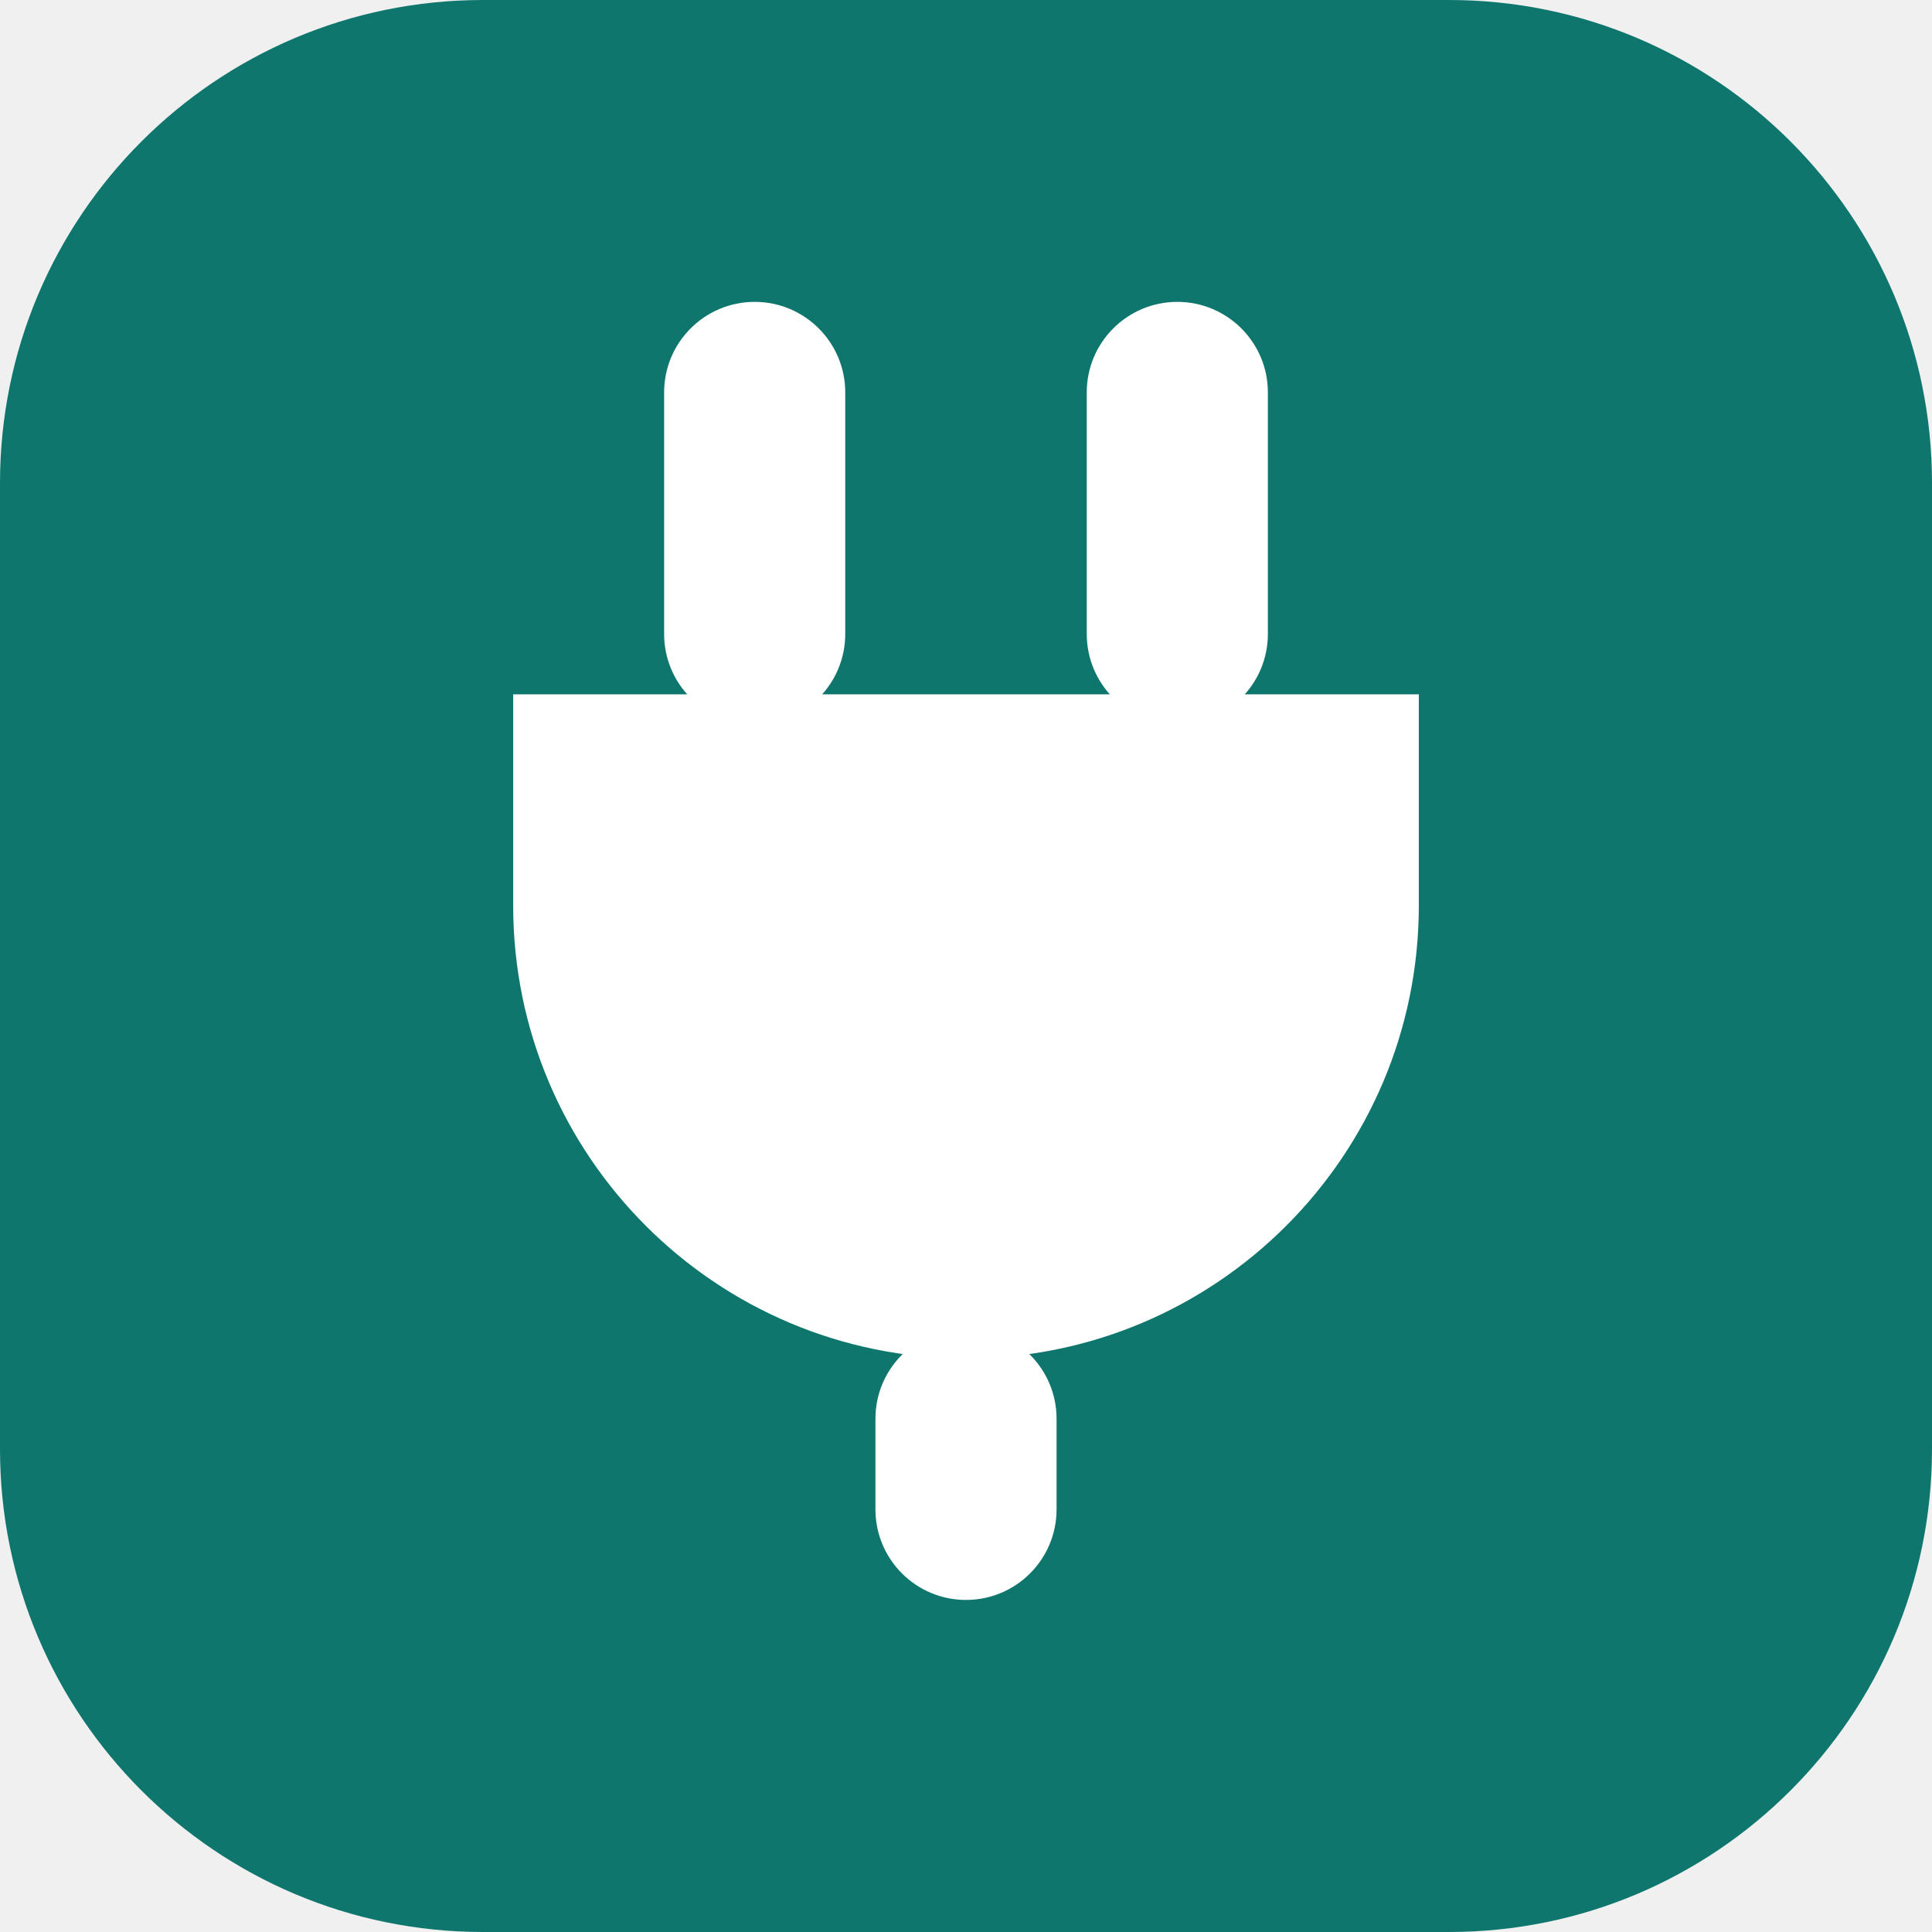
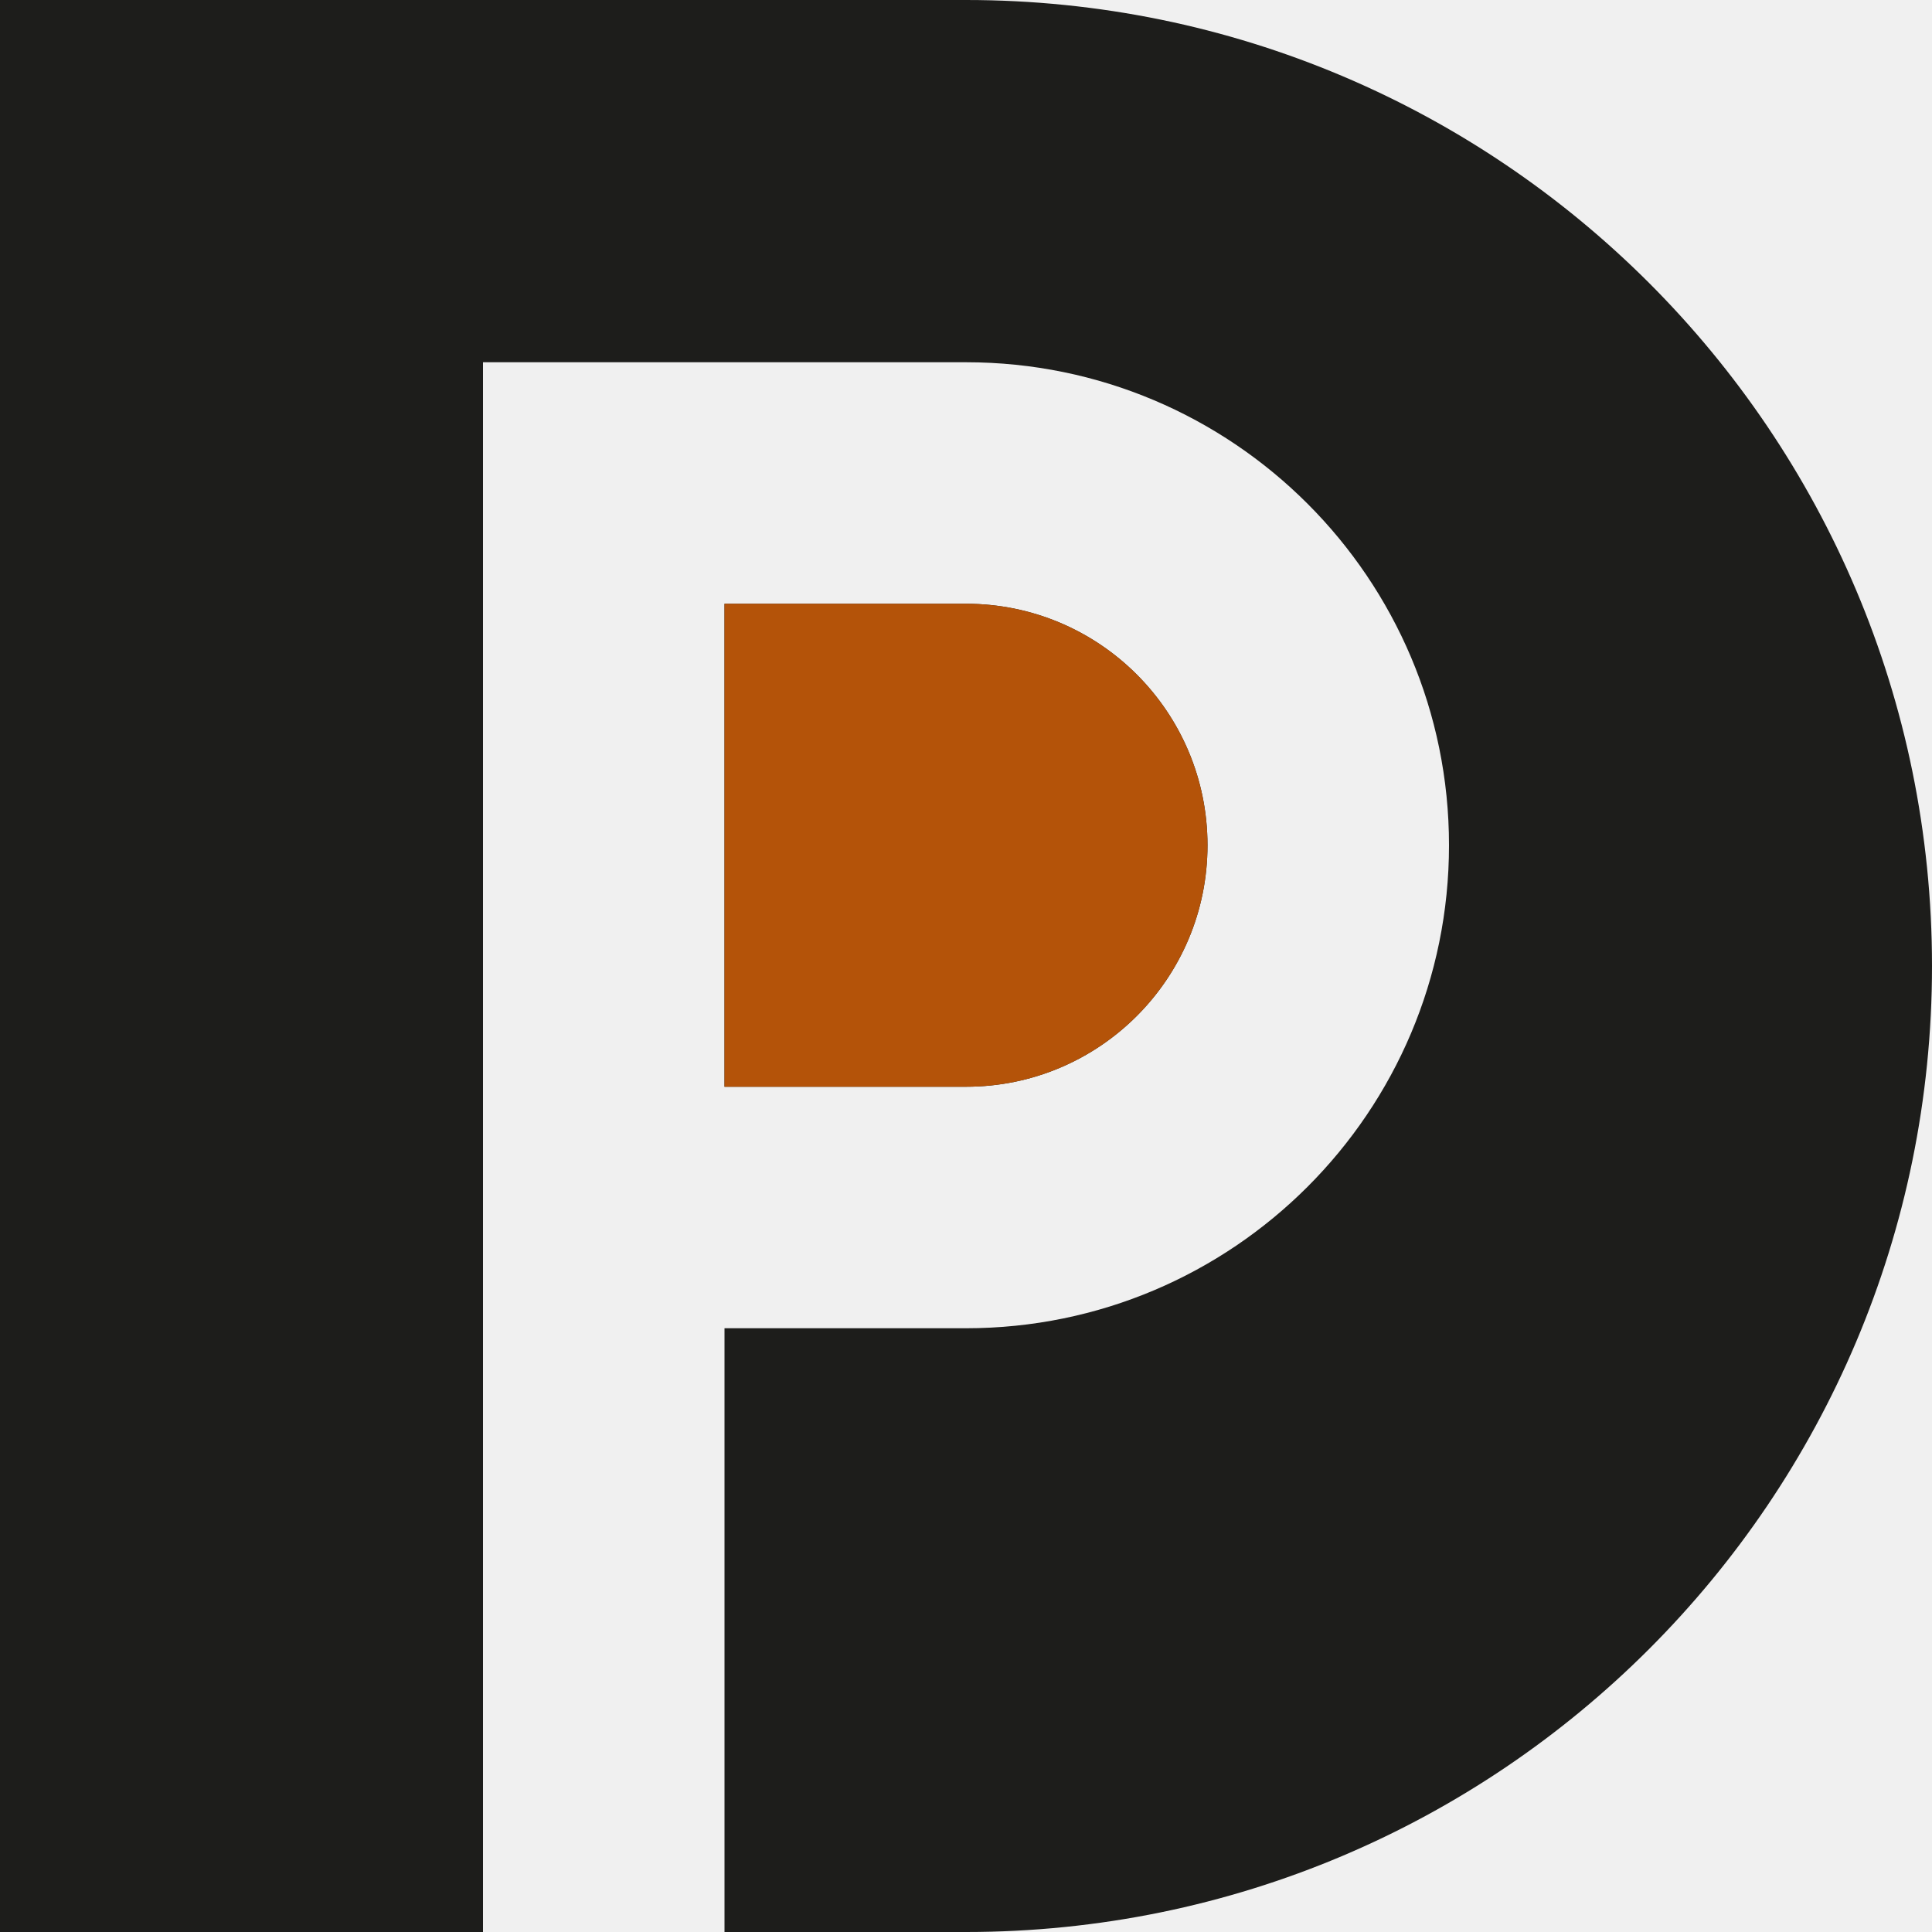
<svg xmlns="http://www.w3.org/2000/svg" viewBox="0 0 32 32">
-   <style>.s{fill:#0f766e}.g{fill:#ffffff}@media (prefers-color-scheme:dark){.s{fill:#2dd4bf}.g{fill:#042f2e}}</style>
-   <rect class="s" width="32" height="32" rx="8" />
-   <g class="g">
-     <rect x="11" y="5" width="3" height="7" rx="1.5" />
-     <rect x="18" y="5" width="3" height="7" rx="1.5" />
-     <path d="M8.5 11.5h15v3.5a7.5 7.5 0 0 1-15 0z" />
-     <rect x="14.5" y="22" width="3" height="4.5" rx="1.5" />
-   </g>
+   <style>.f{fill:#1D1D1B}.a{fill:#B45309}@media (prefers-color-scheme:dark){.f{fill:#FAFAFA}.a{fill:#FFB224}}</style>
+   <path class="f" fill-rule="evenodd" d="M0 0H16A16 16 0 0 1 16 32H0ZM8 6H16A8 8 0 0 1 16 22H12V32H8ZM12 10H16A4 4 0 0 1 16 18H12Z" />
+   <path class="a" d="M12 10H16A4 4 0 0 1 16 18H12Z" />
</svg>
